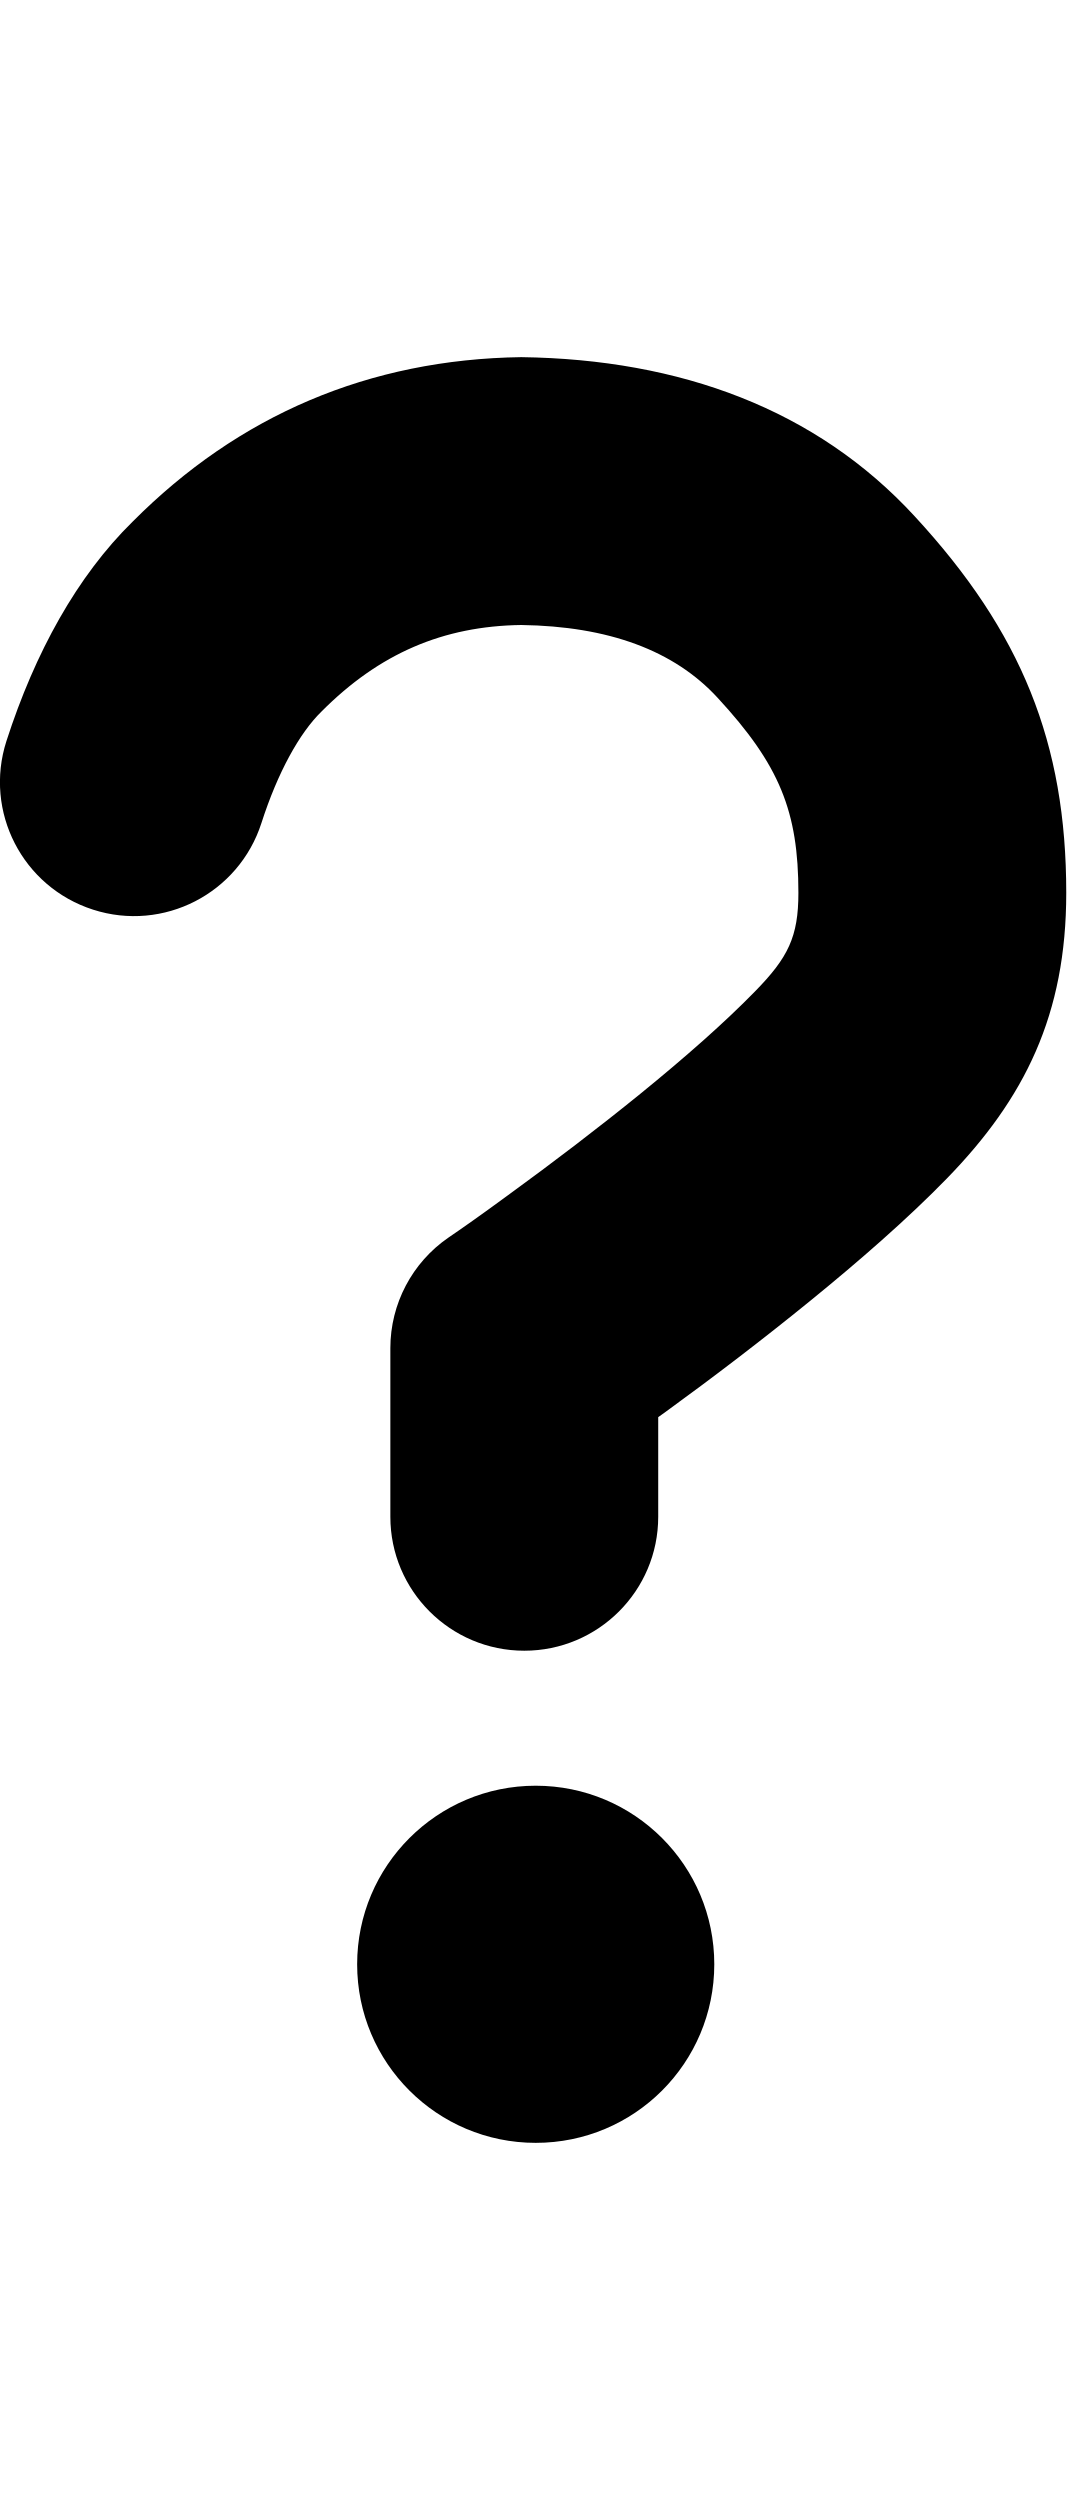
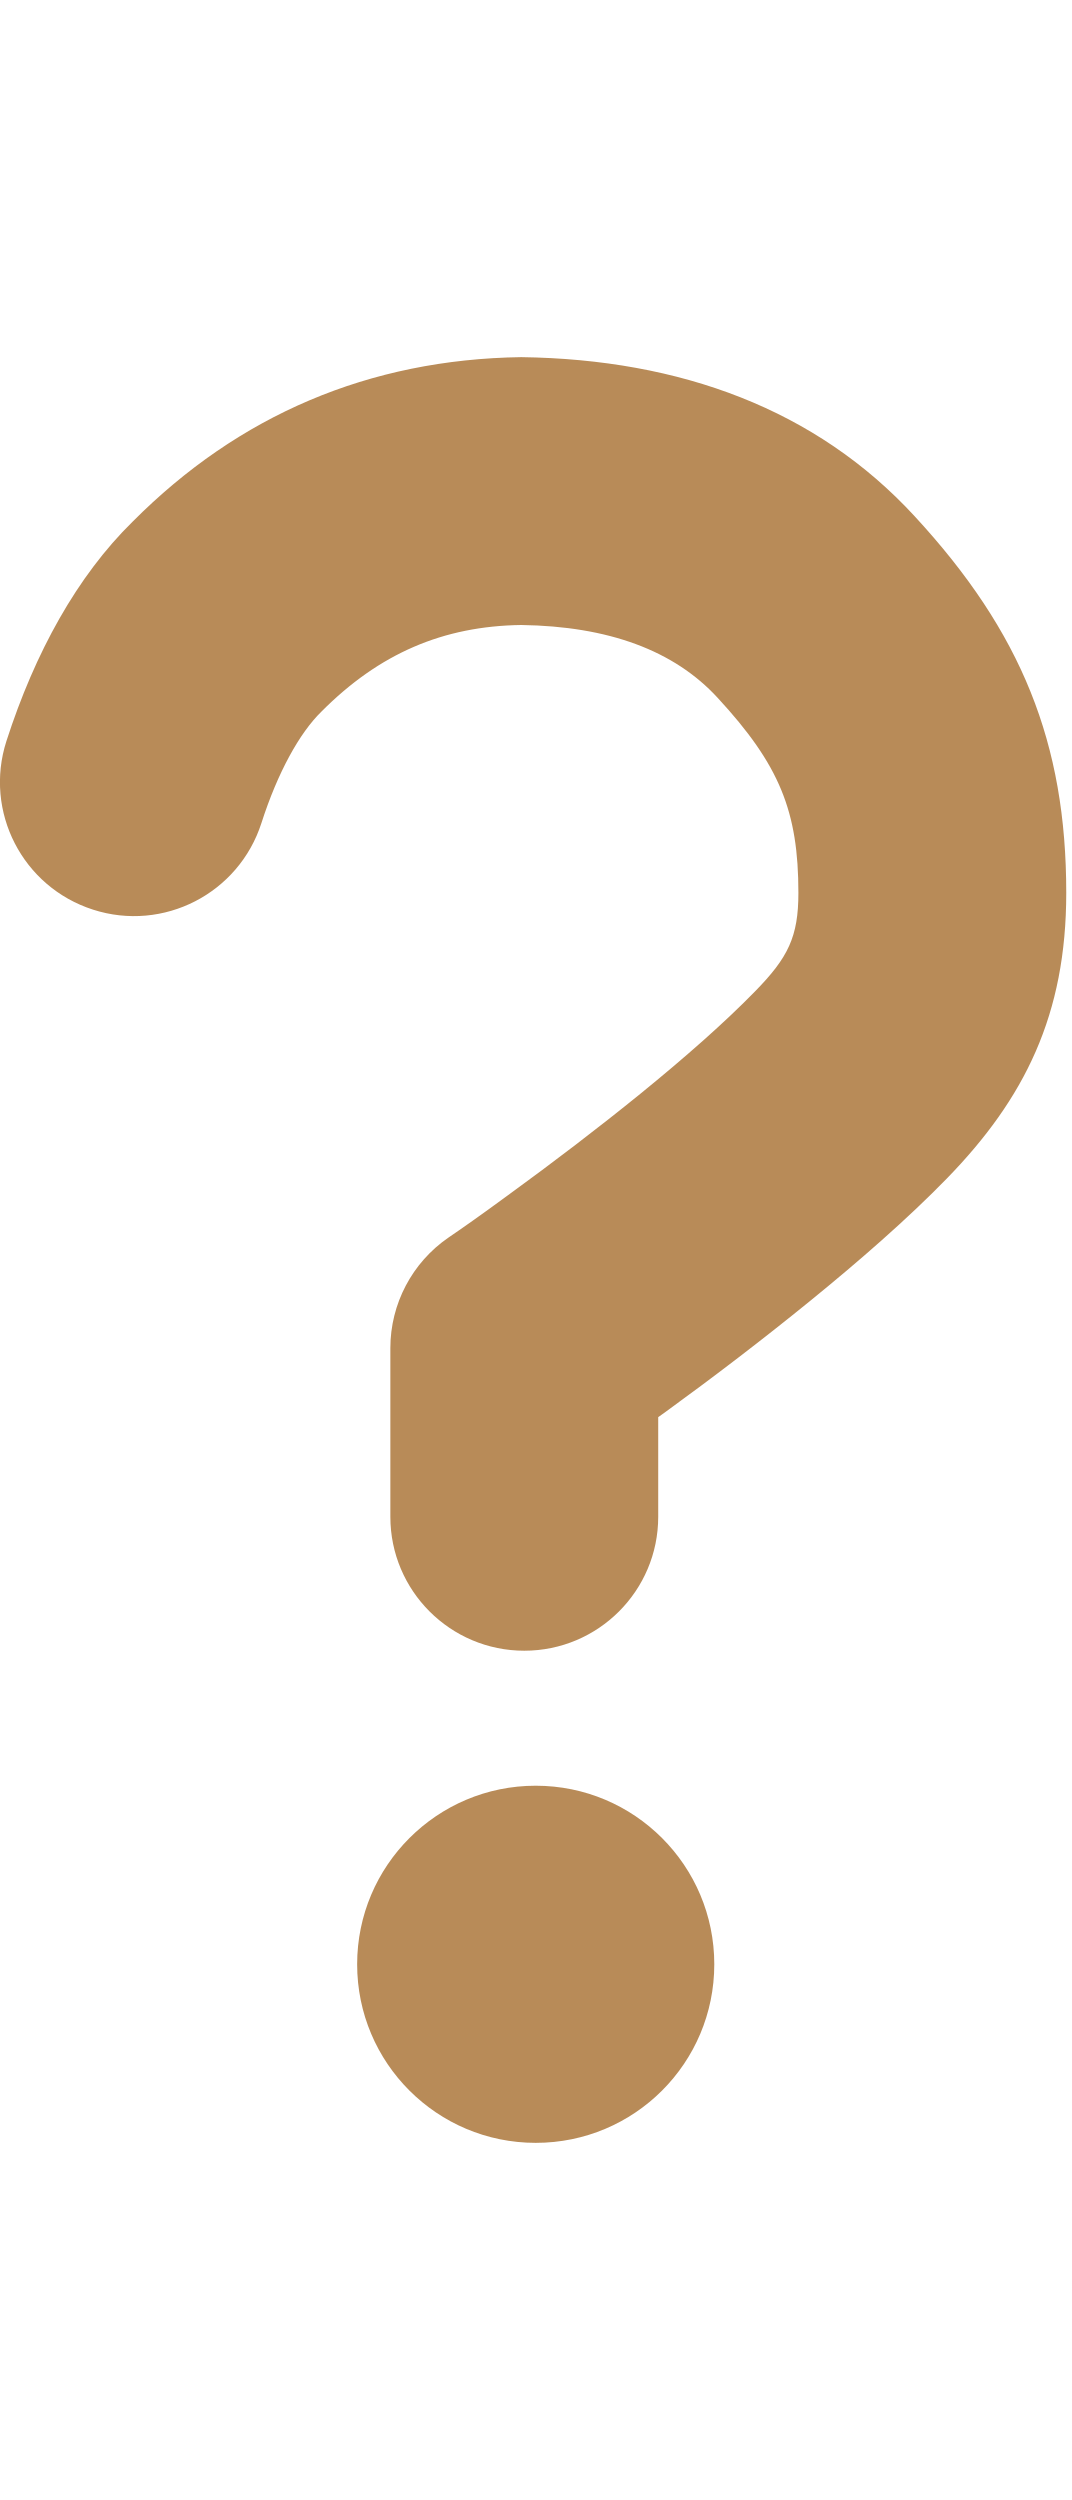
- <svg xmlns="http://www.w3.org/2000/svg" class="SvgSymbol-root SvgSymbol-small SvgSymbol-whoknows" width="6" height="14" viewBox="0 0 6 14">
+ <svg xmlns="http://www.w3.org/2000/svg" class="SvgSymbol-root SvgSymbol-small SvgSymbol-whoknows" width="6" height="14" viewBox="0 0 6 14" fill="#b88b58">
  <path d="M4,11 C4,11.553 3.553,12 3,12 C2.448,12 2,11.553 2,11 C2,10.448 2.448,10 3,10 C3.553,10 4,10.448 4,11 Z M3.686,8.494 C3.686,8.908 3.35,9.244 2.936,9.244 C2.522,9.244 2.186,8.908 2.186,8.494 L2.186,7.549 C2.186,7.302 2.308,7.07 2.512,6.93 C2.577,6.886 2.694,6.804 2.845,6.693 C3.098,6.509 3.351,6.316 3.585,6.126 C3.713,6.022 3.832,5.921 3.94,5.825 C4.05,5.727 4.147,5.635 4.228,5.552 C4.414,5.362 4.471,5.246 4.471,5 C4.471,4.544 4.366,4.284 4.019,3.908 C3.775,3.642 3.407,3.507 2.919,3.5 C2.482,3.506 2.124,3.659 1.8,3.985 C1.677,4.105 1.555,4.326 1.464,4.609 C1.337,5.004 0.915,5.221 0.521,5.094 C0.126,4.967 -0.091,4.545 0.036,4.15 C0.196,3.654 0.432,3.226 0.743,2.921 C1.336,2.325 2.067,2.012 2.919,2 C3.81,2.012 4.571,2.292 5.122,2.891 C5.721,3.54 5.971,4.161 5.971,5 C5.971,5.682 5.739,6.151 5.302,6.6 C5.194,6.711 5.072,6.826 4.937,6.946 C4.812,7.057 4.676,7.172 4.532,7.289 C4.275,7.498 4.002,7.707 3.728,7.906 C3.714,7.916 3.7,7.926 3.686,7.936 L3.686,8.494 Z" fill-rule="nonzero" />
</svg>
